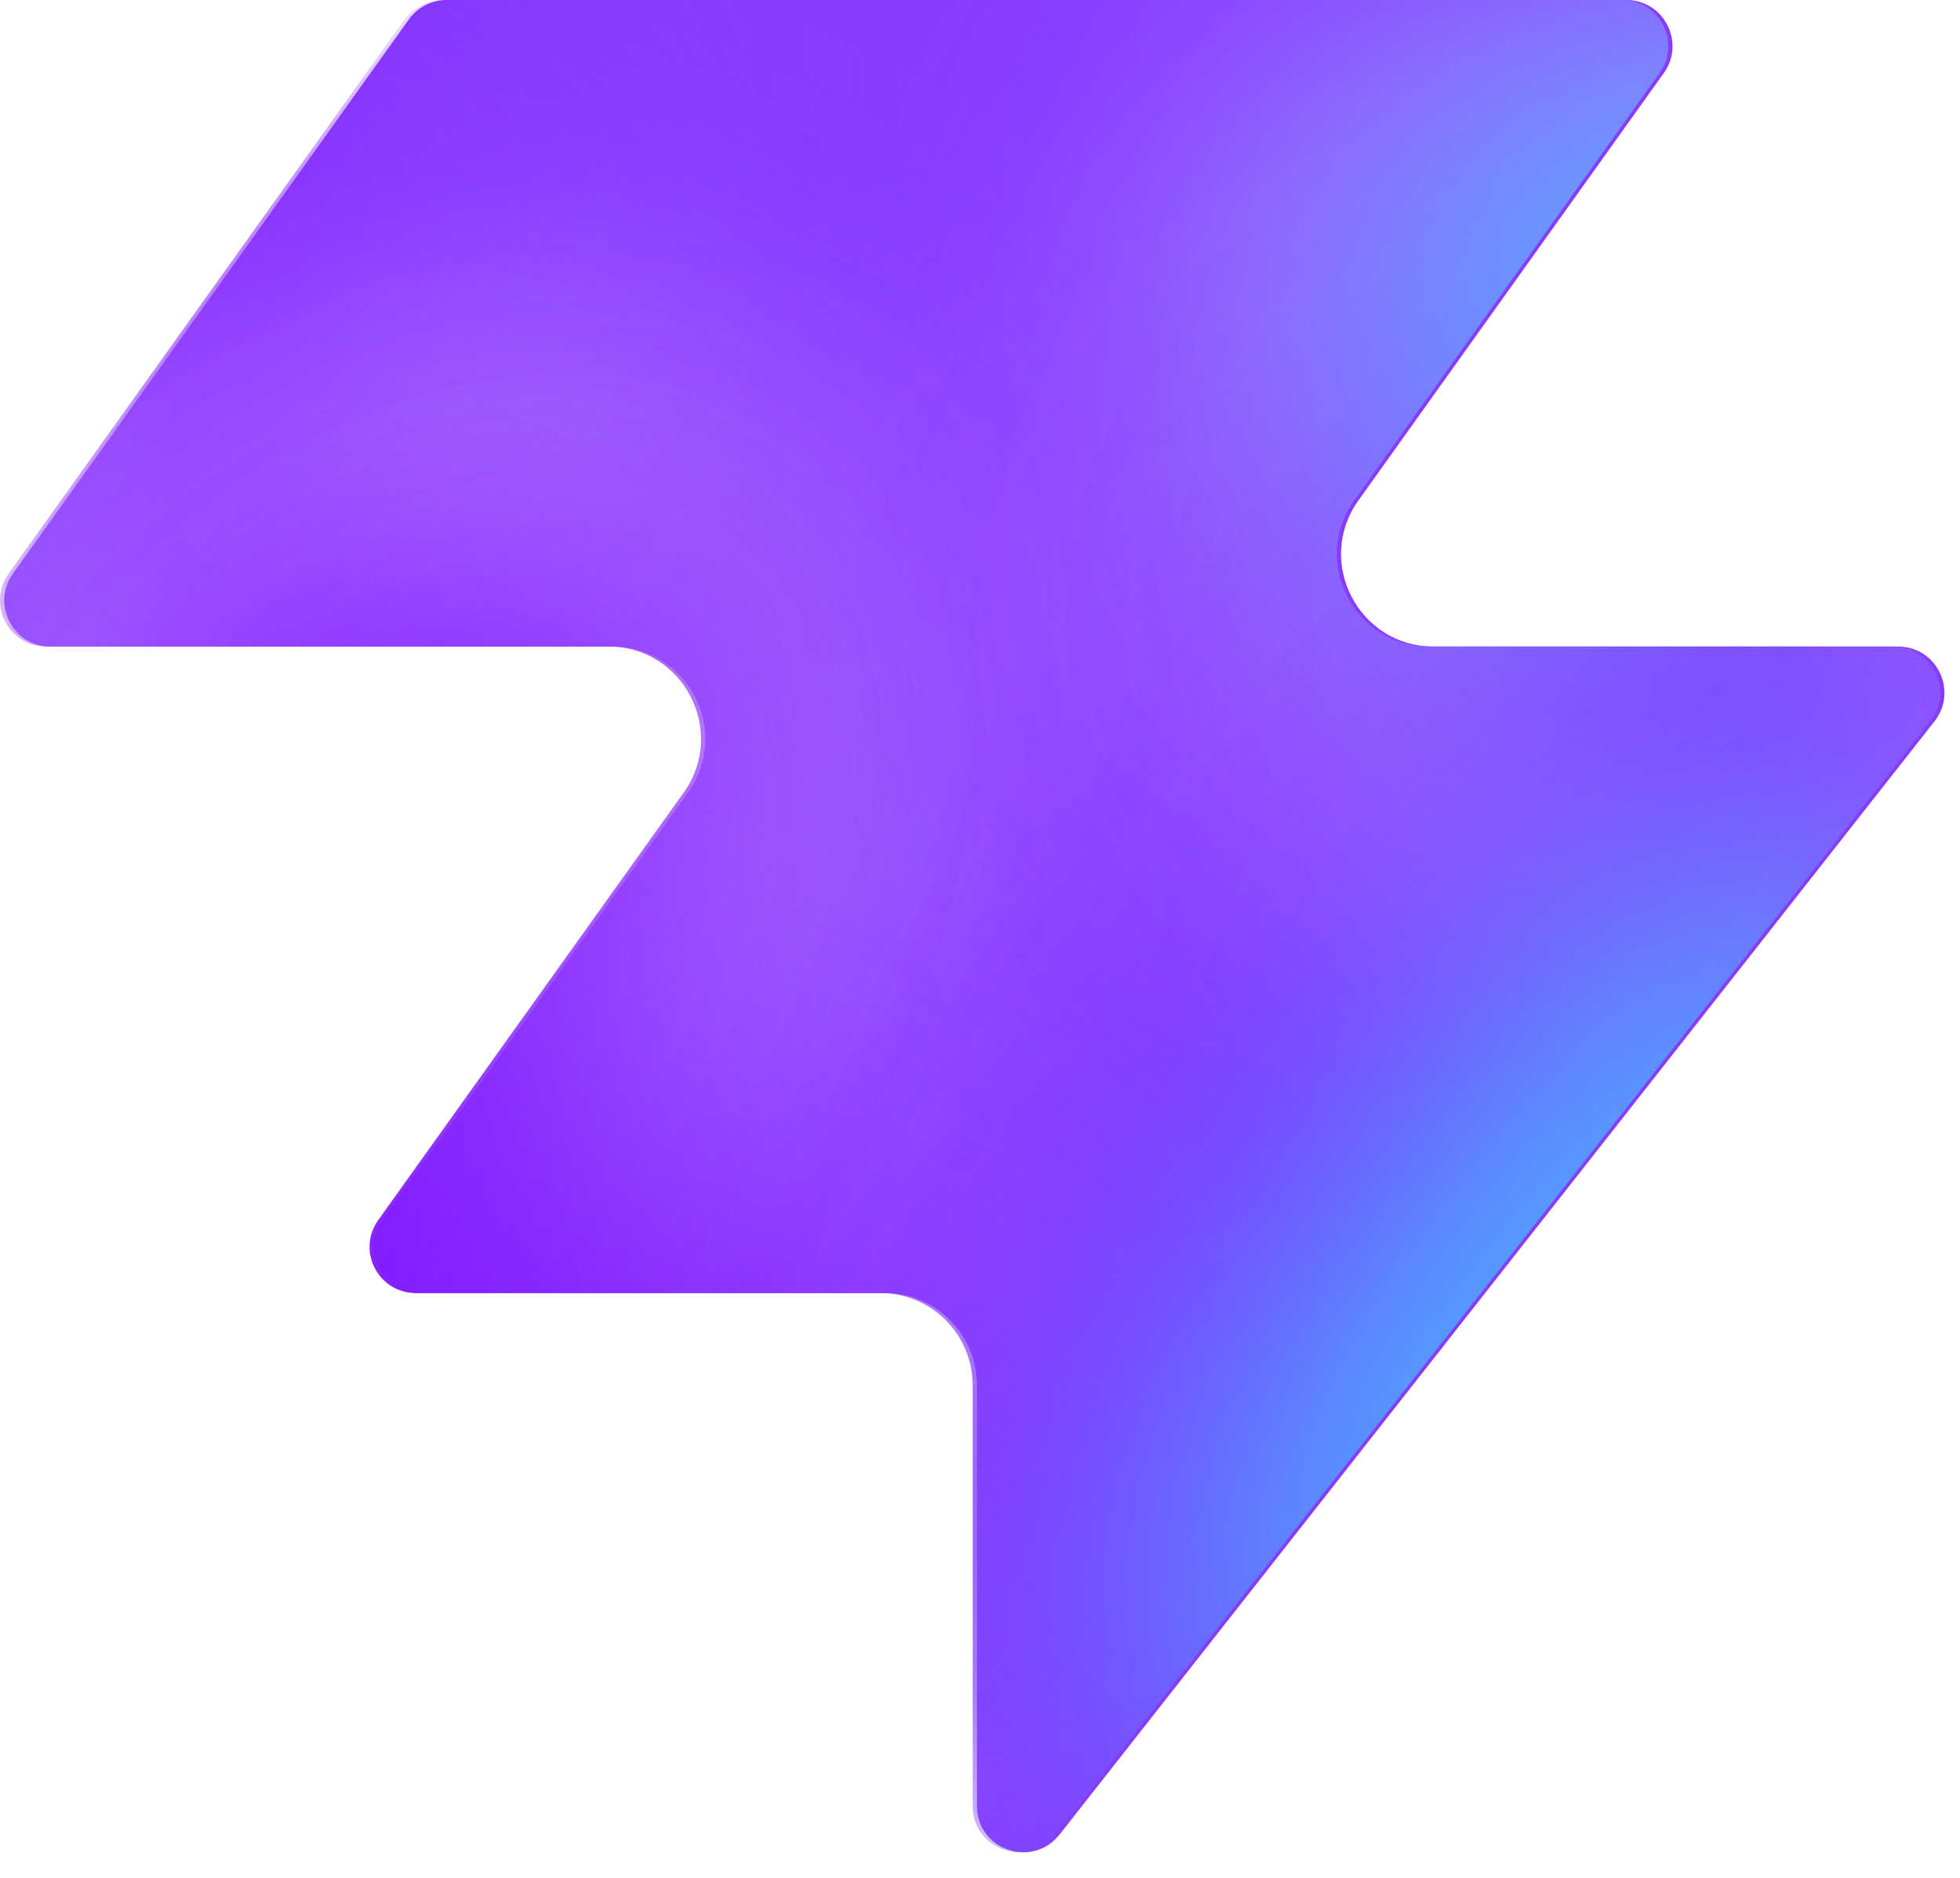
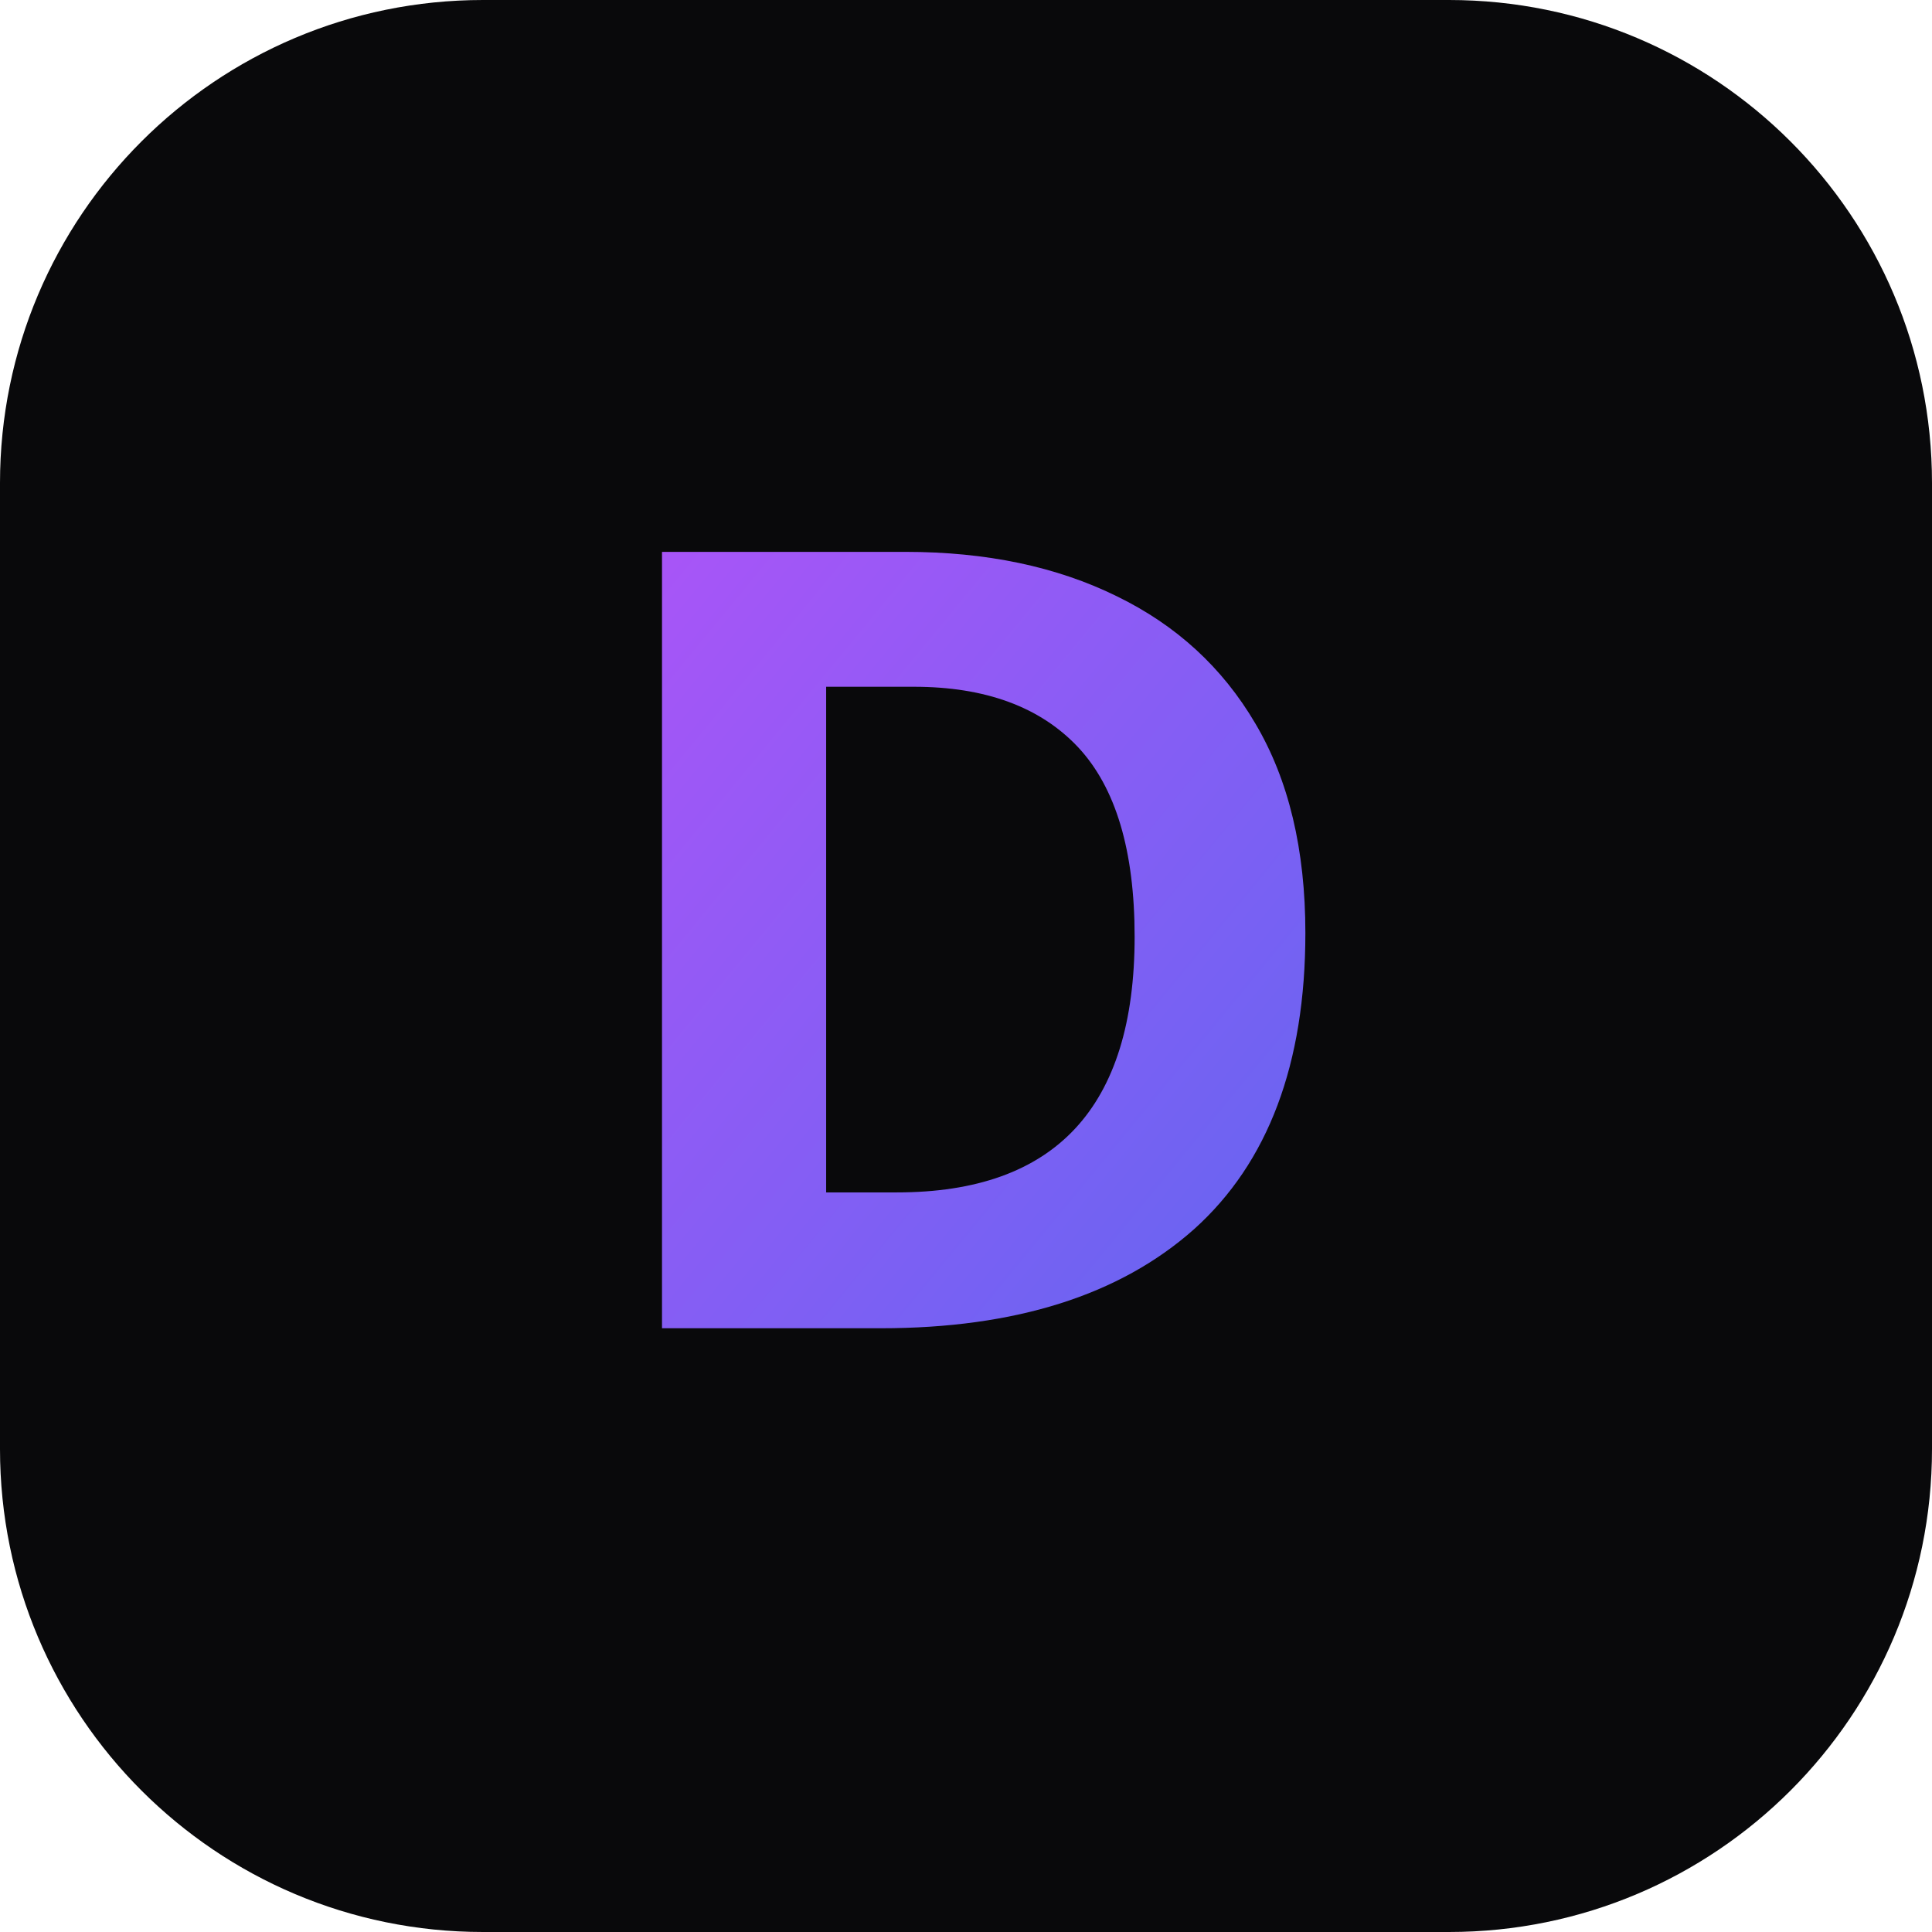
- <svg xmlns="http://www.w3.org/2000/svg" width="48" height="46" fill="none" viewBox="0 0 48 46">
-   <path fill="#863bff" d="M25.946 44.938c-.664.845-2.021.375-2.021-.698V33.937a2.26 2.26 0 0 0-2.262-2.262H10.287c-.92 0-1.456-1.04-.92-1.788l7.48-10.471c1.07-1.497 0-3.578-1.842-3.578H1.237c-.92 0-1.456-1.04-.92-1.788L10.013.474c.214-.297.556-.474.92-.474h28.894c.92 0 1.456 1.04.92 1.788l-7.48 10.471c-1.07 1.498 0 3.579 1.842 3.579h11.377c.943 0 1.473 1.088.89 1.83L25.947 44.94z" style="fill:#863bff;fill:color(display-p3 .525 .23 1);fill-opacity:1" />
-   <mask id="a" width="48" height="46" x="0" y="0" maskUnits="userSpaceOnUse" style="mask-type:alpha">
-     <path fill="#000" d="M25.842 44.938c-.664.844-2.021.375-2.021-.698V33.937a2.26 2.26 0 0 0-2.262-2.262H10.183c-.92 0-1.456-1.04-.92-1.788l7.48-10.471c1.07-1.498 0-3.579-1.842-3.579H1.133c-.92 0-1.456-1.04-.92-1.787L9.91.473c.214-.297.556-.474.92-.474h28.894c.92 0 1.456 1.04.92 1.788l-7.48 10.471c-1.07 1.498 0 3.578 1.842 3.578h11.377c.943 0 1.473 1.088.89 1.832L25.843 44.94z" style="fill:#000;fill-opacity:1" />
-   </mask>
-   <g mask="url(#a)">
-     <g filter="url(#b)">
-       <ellipse cx="5.508" cy="14.704" fill="#ede6ff" rx="5.508" ry="14.704" style="fill:#ede6ff;fill:color(display-p3 .927 .903 1);fill-opacity:1" transform="matrix(.00324 1 1 -.00324 -4.47 31.516)" />
-     </g>
-     <g filter="url(#c)">
-       <ellipse cx="10.399" cy="29.851" fill="#ede6ff" rx="10.399" ry="29.851" style="fill:#ede6ff;fill:color(display-p3 .927 .903 1);fill-opacity:1" transform="matrix(.00324 1 1 -.00324 -39.328 7.883)" />
-     </g>
-     <g filter="url(#d)">
-       <ellipse cx="5.508" cy="30.487" fill="#7e14ff" rx="5.508" ry="30.487" style="fill:#7e14ff;fill:color(display-p3 .492 .077 1);fill-opacity:1" transform="rotate(89.814 -25.913 -14.639)scale(1 -1)" />
-     </g>
-     <g filter="url(#e)">
-       <ellipse cx="5.508" cy="30.599" fill="#7e14ff" rx="5.508" ry="30.599" style="fill:#7e14ff;fill:color(display-p3 .492 .077 1);fill-opacity:1" transform="rotate(89.814 -32.644 -3.334)scale(1 -1)" />
-     </g>
-     <g filter="url(#f)">
-       <ellipse cx="5.508" cy="30.599" fill="#7e14ff" rx="5.508" ry="30.599" style="fill:#7e14ff;fill:color(display-p3 .492 .077 1);fill-opacity:1" transform="matrix(.00324 1 1 -.00324 -34.34 30.47)" />
-     </g>
-     <g filter="url(#g)">
-       <ellipse cx="14.072" cy="22.078" fill="#ede6ff" rx="14.072" ry="22.078" style="fill:#ede6ff;fill:color(display-p3 .927 .903 1);fill-opacity:1" transform="rotate(93.35 24.506 48.493)scale(-1 1)" />
-     </g>
-     <g filter="url(#h)">
-       <ellipse cx="3.47" cy="21.501" fill="#7e14ff" rx="3.47" ry="21.501" style="fill:#7e14ff;fill:color(display-p3 .492 .077 1);fill-opacity:1" transform="rotate(89.009 28.708 47.59)scale(-1 1)" />
-     </g>
-     <g filter="url(#i)">
-       <ellipse cx="3.47" cy="21.501" fill="#7e14ff" rx="3.47" ry="21.501" style="fill:#7e14ff;fill:color(display-p3 .492 .077 1);fill-opacity:1" transform="rotate(89.009 28.708 47.59)scale(-1 1)" />
-     </g>
-     <g filter="url(#j)">
-       <ellipse cx=".387" cy="8.972" fill="#7e14ff" rx="4.407" ry="29.108" style="fill:#7e14ff;fill:color(display-p3 .492 .077 1);fill-opacity:1" transform="rotate(39.51 .387 8.972)" />
-     </g>
-     <g filter="url(#k)">
-       <ellipse cx="47.523" cy="-6.092" fill="#7e14ff" rx="4.407" ry="29.108" style="fill:#7e14ff;fill:color(display-p3 .492 .077 1);fill-opacity:1" transform="rotate(37.892 47.523 -6.092)" />
-     </g>
-     <g filter="url(#l)">
-       <ellipse cx="41.412" cy="6.333" fill="#47bfff" rx="5.971" ry="9.665" style="fill:#47bfff;fill:color(display-p3 .28 .748 1);fill-opacity:1" transform="rotate(37.892 41.412 6.333)" />
-     </g>
-     <g filter="url(#m)">
-       <ellipse cx="-1.879" cy="38.332" fill="#7e14ff" rx="4.407" ry="29.108" style="fill:#7e14ff;fill:color(display-p3 .492 .077 1);fill-opacity:1" transform="rotate(37.892 -1.88 38.332)" />
-     </g>
-     <g filter="url(#n)">
-       <ellipse cx="-1.879" cy="38.332" fill="#7e14ff" rx="4.407" ry="29.108" style="fill:#7e14ff;fill:color(display-p3 .492 .077 1);fill-opacity:1" transform="rotate(37.892 -1.88 38.332)" />
-     </g>
-     <g filter="url(#o)">
-       <ellipse cx="35.651" cy="29.907" fill="#7e14ff" rx="4.407" ry="29.108" style="fill:#7e14ff;fill:color(display-p3 .492 .077 1);fill-opacity:1" transform="rotate(37.892 35.651 29.907)" />
-     </g>
-     <g filter="url(#p)">
-       <ellipse cx="38.418" cy="32.4" fill="#47bfff" rx="5.971" ry="15.297" style="fill:#47bfff;fill:color(display-p3 .28 .748 1);fill-opacity:1" transform="rotate(37.892 38.418 32.4)" />
-     </g>
-   </g>
+ <svg xmlns="http://www.w3.org/2000/svg" width="32" height="32" viewBox="0 0 32 32">
  <defs>
-     <filter id="b" width="60.045" height="41.654" x="-19.77" y="16.149" color-interpolation-filters="sRGB" filterUnits="userSpaceOnUse">
-       <feFlood flood-opacity="0" result="BackgroundImageFix" />
-       <feBlend in="SourceGraphic" in2="BackgroundImageFix" result="shape" />
-       <feGaussianBlur result="effect1_foregroundBlur_2002_17158" stdDeviation="7.659" />
-     </filter>
-     <filter id="c" width="90.34" height="51.437" x="-54.613" y="-7.533" color-interpolation-filters="sRGB" filterUnits="userSpaceOnUse">
-       <feFlood flood-opacity="0" result="BackgroundImageFix" />
-       <feBlend in="SourceGraphic" in2="BackgroundImageFix" result="shape" />
-       <feGaussianBlur result="effect1_foregroundBlur_2002_17158" stdDeviation="7.659" />
-     </filter>
-     <filter id="d" width="79.355" height="29.4" x="-49.64" y="2.03" color-interpolation-filters="sRGB" filterUnits="userSpaceOnUse">
-       <feFlood flood-opacity="0" result="BackgroundImageFix" />
-       <feBlend in="SourceGraphic" in2="BackgroundImageFix" result="shape" />
-       <feGaussianBlur result="effect1_foregroundBlur_2002_17158" stdDeviation="4.596" />
-     </filter>
-     <filter id="e" width="79.579" height="29.4" x="-45.045" y="20.029" color-interpolation-filters="sRGB" filterUnits="userSpaceOnUse">
-       <feFlood flood-opacity="0" result="BackgroundImageFix" />
-       <feBlend in="SourceGraphic" in2="BackgroundImageFix" result="shape" />
-       <feGaussianBlur result="effect1_foregroundBlur_2002_17158" stdDeviation="4.596" />
-     </filter>
-     <filter id="f" width="79.579" height="29.4" x="-43.513" y="21.178" color-interpolation-filters="sRGB" filterUnits="userSpaceOnUse">
-       <feFlood flood-opacity="0" result="BackgroundImageFix" />
-       <feBlend in="SourceGraphic" in2="BackgroundImageFix" result="shape" />
-       <feGaussianBlur result="effect1_foregroundBlur_2002_17158" stdDeviation="4.596" />
-     </filter>
-     <filter id="g" width="74.749" height="58.852" x="15.756" y="-17.901" color-interpolation-filters="sRGB" filterUnits="userSpaceOnUse">
-       <feFlood flood-opacity="0" result="BackgroundImageFix" />
-       <feBlend in="SourceGraphic" in2="BackgroundImageFix" result="shape" />
-       <feGaussianBlur result="effect1_foregroundBlur_2002_17158" stdDeviation="7.659" />
-     </filter>
-     <filter id="h" width="61.377" height="25.362" x="23.548" y="2.284" color-interpolation-filters="sRGB" filterUnits="userSpaceOnUse">
-       <feFlood flood-opacity="0" result="BackgroundImageFix" />
-       <feBlend in="SourceGraphic" in2="BackgroundImageFix" result="shape" />
-       <feGaussianBlur result="effect1_foregroundBlur_2002_17158" stdDeviation="4.596" />
-     </filter>
-     <filter id="i" width="61.377" height="25.362" x="23.548" y="2.284" color-interpolation-filters="sRGB" filterUnits="userSpaceOnUse">
-       <feFlood flood-opacity="0" result="BackgroundImageFix" />
-       <feBlend in="SourceGraphic" in2="BackgroundImageFix" result="shape" />
-       <feGaussianBlur result="effect1_foregroundBlur_2002_17158" stdDeviation="4.596" />
-     </filter>
-     <filter id="j" width="56.045" height="63.649" x="-27.636" y="-22.853" color-interpolation-filters="sRGB" filterUnits="userSpaceOnUse">
-       <feFlood flood-opacity="0" result="BackgroundImageFix" />
-       <feBlend in="SourceGraphic" in2="BackgroundImageFix" result="shape" />
-       <feGaussianBlur result="effect1_foregroundBlur_2002_17158" stdDeviation="4.596" />
-     </filter>
-     <filter id="k" width="54.814" height="64.646" x="20.116" y="-38.415" color-interpolation-filters="sRGB" filterUnits="userSpaceOnUse">
-       <feFlood flood-opacity="0" result="BackgroundImageFix" />
-       <feBlend in="SourceGraphic" in2="BackgroundImageFix" result="shape" />
-       <feGaussianBlur result="effect1_foregroundBlur_2002_17158" stdDeviation="4.596" />
-     </filter>
-     <filter id="l" width="33.541" height="35.313" x="24.641" y="-11.323" color-interpolation-filters="sRGB" filterUnits="userSpaceOnUse">
-       <feFlood flood-opacity="0" result="BackgroundImageFix" />
-       <feBlend in="SourceGraphic" in2="BackgroundImageFix" result="shape" />
-       <feGaussianBlur result="effect1_foregroundBlur_2002_17158" stdDeviation="4.596" />
-     </filter>
-     <filter id="m" width="54.814" height="64.646" x="-29.286" y="6.009" color-interpolation-filters="sRGB" filterUnits="userSpaceOnUse">
-       <feFlood flood-opacity="0" result="BackgroundImageFix" />
-       <feBlend in="SourceGraphic" in2="BackgroundImageFix" result="shape" />
-       <feGaussianBlur result="effect1_foregroundBlur_2002_17158" stdDeviation="4.596" />
-     </filter>
-     <filter id="n" width="54.814" height="64.646" x="-29.286" y="6.009" color-interpolation-filters="sRGB" filterUnits="userSpaceOnUse">
-       <feFlood flood-opacity="0" result="BackgroundImageFix" />
-       <feBlend in="SourceGraphic" in2="BackgroundImageFix" result="shape" />
-       <feGaussianBlur result="effect1_foregroundBlur_2002_17158" stdDeviation="4.596" />
-     </filter>
-     <filter id="o" width="54.814" height="64.646" x="8.244" y="-2.416" color-interpolation-filters="sRGB" filterUnits="userSpaceOnUse">
-       <feFlood flood-opacity="0" result="BackgroundImageFix" />
-       <feBlend in="SourceGraphic" in2="BackgroundImageFix" result="shape" />
-       <feGaussianBlur result="effect1_foregroundBlur_2002_17158" stdDeviation="4.596" />
-     </filter>
-     <filter id="p" width="39.409" height="43.623" x="18.713" y="10.588" color-interpolation-filters="sRGB" filterUnits="userSpaceOnUse">
-       <feFlood flood-opacity="0" result="BackgroundImageFix" />
-       <feBlend in="SourceGraphic" in2="BackgroundImageFix" result="shape" />
-       <feGaussianBlur result="effect1_foregroundBlur_2002_17158" stdDeviation="4.596" />
-     </filter>
+     <linearGradient id="g" x1="0%" y1="0%" x2="100%" y2="100%">
+       <stop offset="0%" style="stop-color:#a855f7" />
+       <stop offset="100%" style="stop-color:#6366f1" />
+     </linearGradient>
  </defs>
+   <rect width="32" height="32" rx="8" fill="#09090b" />
+   <text x="16" y="22" text-anchor="middle" font-family="system-ui,sans-serif" font-weight="900" font-size="18" fill="url(#g)">D</text>
</svg>
